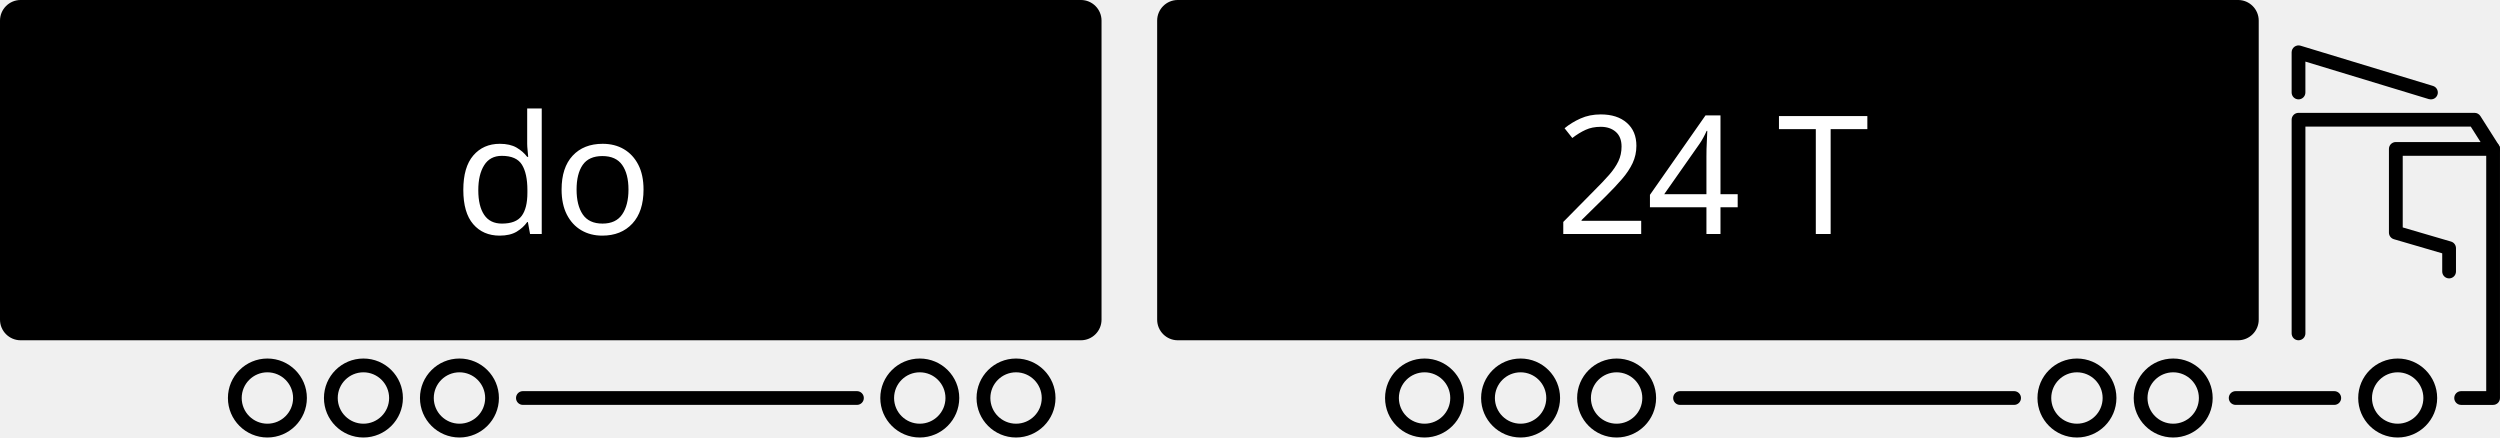
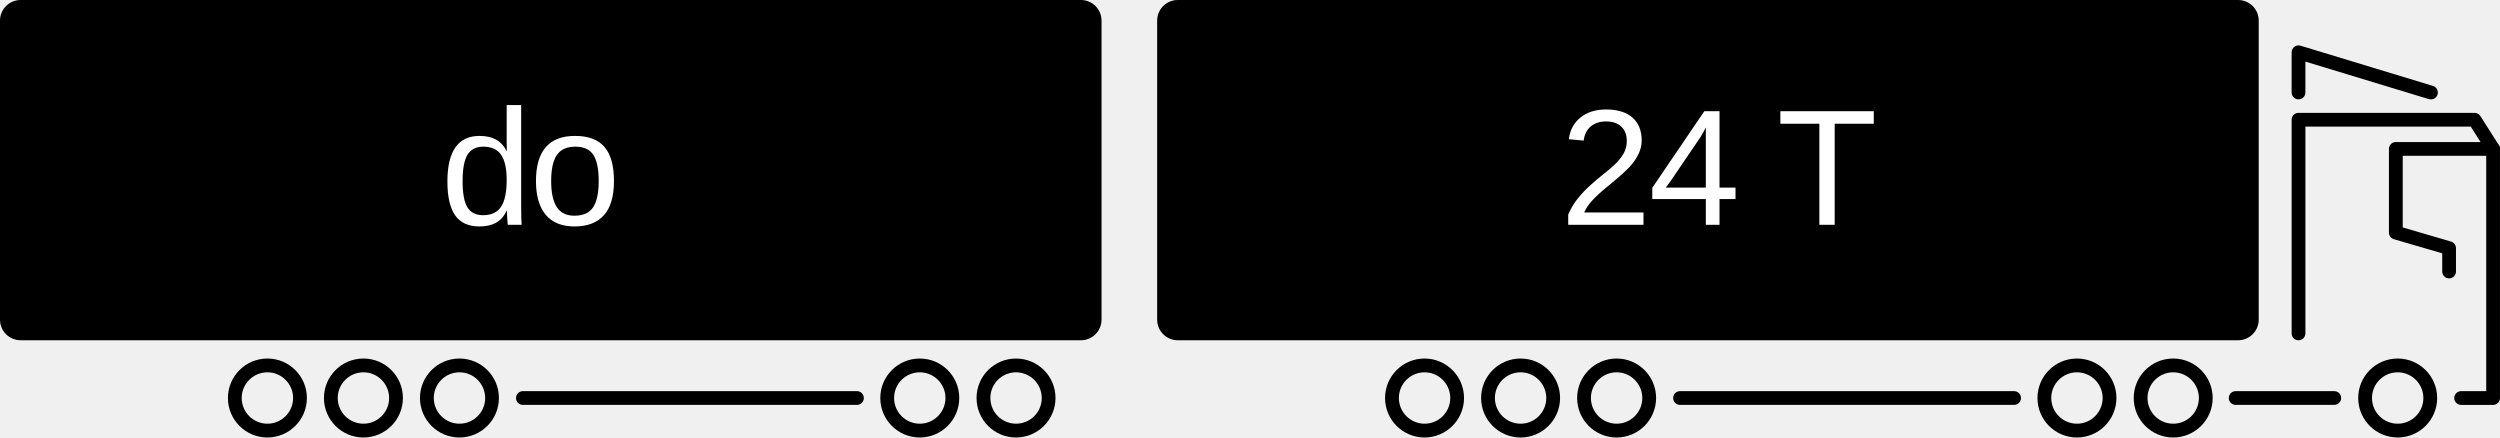
<svg xmlns="http://www.w3.org/2000/svg" width="544.905" height="95.356" viewBox="0 0 544.905 95.356">
  <defs>
-     <clipPath id="a">
-       <rect width="544.905" height="95.356" fill="none" />
+     <clipPath id="clip-path">
+       <rect id="Rectangle_990" data-name="Rectangle 990" width="544.905" height="95.356" fill="none" />
    </clipPath>
  </defs>
-   <g transform="translate(-687.547 -1734.728)">
-     <g transform="translate(687.547 1734.727)">
-       <g transform="translate(0 0)" clip-path="url(#a)">
-         <path d="M167.76,57.76a1.5,1.5,0,0,1-1.5-1.5V9.689a1.5,1.5,0,0,1,1.5-1.5h38.374a1.5,1.5,0,0,1,1.268.7l4.041,6.366a1.5,1.5,0,0,1-1.268,2.3h-19.7V33.162L201,36.244a1.5,1.5,0,0,1,1.082,1.439v5.089a1.5,1.5,0,0,1-3,0V38.81L188.547,35.73a1.5,1.5,0,0,1-1.079-1.439V16.052a1.5,1.5,0,0,1,1.5-1.5h18.47l-2.13-3.359H169.262V56.258a1.5,1.5,0,0,1-1.5,1.5" transform="translate(333.229 16.408)" />
-         <path d="M196.6,15.063a1.6,1.6,0,0,1-.439-.063l-26.9-8.175V13.56a1.5,1.5,0,0,1-3,0V4.8A1.509,1.509,0,0,1,168.2,3.358l28.844,8.763a1.5,1.5,0,0,1-.439,2.941" transform="translate(333.227 6.601)" />
-         <path d="M87.453,71.667H318.546a3,3,0,0,0,3-3V3.5a3,3,0,0,0-3-3H87.453a3,3,0,0,0-3,3V68.669a3,3,0,0,0,3,3" transform="translate(169.266 1)" />
-         <path d="M319.548,74.169H88.452a4.5,4.5,0,0,1-4.5-4.5V4.5a4.5,4.5,0,0,1,4.5-4.5h231.1a4.5,4.5,0,0,1,4.5,4.5V69.669a4.5,4.5,0,0,1-4.5,4.5M88.452,3a1.5,1.5,0,0,0-1.5,1.493V69.669a1.5,1.5,0,0,0,1.5,1.5h231.1a1.5,1.5,0,0,0,1.5-1.5V4.5A1.5,1.5,0,0,0,319.548,3Z" transform="translate(168.264 -0.001)" />
-         <path d="M3.5,71.667h231.1a3,3,0,0,0,3-3V3.5a3,3,0,0,0-3-3H3.5a3,3,0,0,0-3,3V68.669a3,3,0,0,0,3,3" transform="translate(1.002 1)" />
-         <path d="M235.593,74.169H4.5a4.5,4.5,0,0,1-4.5-4.5V4.5A4.5,4.5,0,0,1,4.5,0H235.593a4.5,4.5,0,0,1,4.5,4.5V69.669a4.5,4.5,0,0,1-4.5,4.5M4.5,3A1.5,1.5,0,0,0,3,4.5V69.669a1.5,1.5,0,0,0,1.5,1.5H235.593a1.5,1.5,0,0,0,1.5-1.5V4.5A1.5,1.5,0,0,0,235.593,3Z" transform="translate(0 -0.001)" />
-         <path d="M186.528,67.6h-6.97a1.5,1.5,0,1,1,0-3h5.468V11.808a1.5,1.5,0,0,1,3,0V66.1a1.5,1.5,0,0,1-1.5,1.5" transform="translate(356.875 20.655)" />
-         <path d="M179.693,43.223a8.606,8.606,0,1,1,8.607-8.607,8.617,8.617,0,0,1-8.607,8.607m0-14.207a5.6,5.6,0,1,0,5.6,5.6,5.606,5.606,0,0,0-5.6-5.6" transform="translate(342.911 52.135)" />
-         <path d="M163.406,43.223a8.606,8.606,0,1,1,8.607-8.607,8.617,8.617,0,0,1-8.607,8.607m0-14.207a5.6,5.6,0,1,0,5.6,5.6,5.606,5.606,0,0,0-5.6-5.6" transform="translate(310.267 52.135)" />
-         <path d="M156.423,43.223a8.606,8.606,0,1,1,8.607-8.607,8.617,8.617,0,0,1-8.607,8.607m0-14.207a5.6,5.6,0,1,0,5.6,5.6,5.606,5.606,0,0,0-5.6-5.6" transform="translate(296.272 52.135)" />
-         <path d="M123.026,43.223a8.606,8.606,0,1,1,8.607-8.607,8.617,8.617,0,0,1-8.607,8.607m0-14.207a5.6,5.6,0,1,0,5.6,5.6,5.606,5.606,0,0,0-5.6-5.6" transform="translate(229.334 52.135)" />
-         <path d="M116.059,43.223a8.606,8.606,0,1,1,8.607-8.607,8.617,8.617,0,0,1-8.607,8.607m0-14.207a5.6,5.6,0,1,0,5.6,5.6,5.606,5.606,0,0,0-5.6-5.6" transform="translate(215.371 52.135)" />
-         <path d="M109.093,43.223a8.606,8.606,0,1,1,8.6-8.607,8.615,8.615,0,0,1-8.6,8.607m0-14.207a5.6,5.6,0,1,0,5.6,5.6,5.606,5.606,0,0,0-5.6-5.6" transform="translate(201.409 52.135)" />
-         <path d="M184.691,31.38H163.2a1.5,1.5,0,0,1,0-3h21.49a1.5,1.5,0,0,1,0,3" transform="translate(324.091 56.873)" />
-         <path d="M195.7,31.38H122.891a1.5,1.5,0,0,1,0-3H195.7a1.5,1.5,0,1,1,0,3" transform="translate(243.298 56.873)" />
-         <path d="M79.457,43.223a8.606,8.606,0,1,1,8.6-8.607,8.618,8.618,0,0,1-8.6,8.607m0-14.207a5.6,5.6,0,1,0,5.6,5.6,5.608,5.608,0,0,0-5.6-5.6" transform="translate(142.004 52.135)" />
-         <path d="M72.468,43.223a8.606,8.606,0,1,1,8.607-8.607,8.615,8.615,0,0,1-8.607,8.607m0-14.207a5.6,5.6,0,1,0,5.6,5.6,5.6,5.6,0,0,0-5.6-5.6" transform="translate(128.008 52.135)" />
-         <path d="M39.077,43.223a8.606,8.606,0,1,1,8.6-8.607,8.618,8.618,0,0,1-8.6,8.607m0-14.207a5.6,5.6,0,1,0,5.6,5.6,5.608,5.608,0,0,0-5.6-5.6" transform="translate(61.071 52.135)" />
-         <path d="M32.107,43.223a8.606,8.606,0,1,1,8.607-8.607,8.617,8.617,0,0,1-8.607,8.607m0-14.207a5.6,5.6,0,1,0,5.6,5.6,5.606,5.606,0,0,0-5.6-5.6" transform="translate(47.107 52.135)" />
-         <path d="M25.14,43.223a8.606,8.606,0,1,1,8.607-8.607,8.617,8.617,0,0,1-8.607,8.607m0-14.207a5.6,5.6,0,1,0,5.6,5.6,5.606,5.606,0,0,0-5.6-5.6" transform="translate(33.143 52.135)" />
-         <path d="M111.748,31.38H38.939a1.5,1.5,0,1,1,0-3h72.809a1.5,1.5,0,1,1,0,3" transform="translate(75.034 56.873)" />
+   <g id="trucks_2" transform="translate(-687.547 -1734.728)">
+     <g id="Group_2900" data-name="Group 2900" transform="translate(687.547 1734.727)">
+       <g id="Group_2899" data-name="Group 2899" transform="translate(0 0)" clip-path="url(#clip-path)">
+         <path id="Path_2125" data-name="Path 2125" d="M167.76,57.76a1.5,1.5,0,0,1-1.5-1.5V9.689a1.5,1.5,0,0,1,1.5-1.5h38.374a1.5,1.5,0,0,1,1.268.7l4.041,6.366a1.5,1.5,0,0,1-1.268,2.3h-19.7V33.162L201,36.244a1.5,1.5,0,0,1,1.082,1.439v5.089a1.5,1.5,0,0,1-3,0V38.81L188.547,35.73a1.5,1.5,0,0,1-1.079-1.439V16.052a1.5,1.5,0,0,1,1.5-1.5h18.47l-2.13-3.359H169.262V56.258a1.5,1.5,0,0,1-1.5,1.5" transform="translate(333.229 16.408)" />
+         <path id="Path_2126" data-name="Path 2126" d="M196.6,15.063a1.6,1.6,0,0,1-.439-.063l-26.9-8.175V13.56a1.5,1.5,0,0,1-3,0V4.8A1.509,1.509,0,0,1,168.2,3.358l28.844,8.763a1.5,1.5,0,0,1-.439,2.941" transform="translate(333.227 6.601)" />
+         <path id="Path_2127" data-name="Path 2127" d="M87.453,71.667H318.546a3,3,0,0,0,3-3V3.5a3,3,0,0,0-3-3H87.453a3,3,0,0,0-3,3V68.669a3,3,0,0,0,3,3" transform="translate(169.266 1)" />
+         <path id="Path_2128" data-name="Path 2128" d="M319.548,74.169H88.452a4.5,4.5,0,0,1-4.5-4.5V4.5a4.5,4.5,0,0,1,4.5-4.5h231.1a4.5,4.5,0,0,1,4.5,4.5V69.669a4.5,4.5,0,0,1-4.5,4.5M88.452,3a1.5,1.5,0,0,0-1.5,1.493V69.669a1.5,1.5,0,0,0,1.5,1.5h231.1a1.5,1.5,0,0,0,1.5-1.5V4.5A1.5,1.5,0,0,0,319.548,3Z" transform="translate(168.264 -0.001)" />
+         <path id="Path_2129" data-name="Path 2129" d="M3.5,71.667h231.1a3,3,0,0,0,3-3V3.5a3,3,0,0,0-3-3H3.5a3,3,0,0,0-3,3V68.669a3,3,0,0,0,3,3" transform="translate(1.002 1)" />
+         <path id="Path_2130" data-name="Path 2130" d="M235.593,74.169H4.5a4.5,4.5,0,0,1-4.5-4.5V4.5A4.5,4.5,0,0,1,4.5,0H235.593a4.5,4.5,0,0,1,4.5,4.5V69.669a4.5,4.5,0,0,1-4.5,4.5M4.5,3A1.5,1.5,0,0,0,3,4.5V69.669a1.5,1.5,0,0,0,1.5,1.5H235.593a1.5,1.5,0,0,0,1.5-1.5V4.5A1.5,1.5,0,0,0,235.593,3Z" transform="translate(0 -0.001)" />
+         <path id="Path_2131" data-name="Path 2131" d="M186.528,67.6h-6.97a1.5,1.5,0,1,1,0-3h5.468V11.808a1.5,1.5,0,0,1,3,0V66.1a1.5,1.5,0,0,1-1.5,1.5" transform="translate(356.875 20.655)" />
+         <path id="Path_2132" data-name="Path 2132" d="M179.693,43.223a8.606,8.606,0,1,1,8.607-8.607,8.617,8.617,0,0,1-8.607,8.607m0-14.207a5.6,5.6,0,1,0,5.6,5.6,5.606,5.606,0,0,0-5.6-5.6" transform="translate(342.911 52.135)" />
+         <path id="Path_2133" data-name="Path 2133" d="M163.406,43.223a8.606,8.606,0,1,1,8.607-8.607,8.617,8.617,0,0,1-8.607,8.607m0-14.207a5.6,5.6,0,1,0,5.6,5.6,5.606,5.606,0,0,0-5.6-5.6" transform="translate(310.267 52.135)" />
+         <path id="Path_2134" data-name="Path 2134" d="M156.423,43.223a8.606,8.606,0,1,1,8.607-8.607,8.617,8.617,0,0,1-8.607,8.607m0-14.207a5.6,5.6,0,1,0,5.6,5.6,5.606,5.606,0,0,0-5.6-5.6" transform="translate(296.272 52.135)" />
+         <path id="Path_2135" data-name="Path 2135" d="M123.026,43.223a8.606,8.606,0,1,1,8.607-8.607,8.617,8.617,0,0,1-8.607,8.607m0-14.207a5.6,5.6,0,1,0,5.6,5.6,5.606,5.606,0,0,0-5.6-5.6" transform="translate(229.334 52.135)" />
+         <path id="Path_2136" data-name="Path 2136" d="M116.059,43.223a8.606,8.606,0,1,1,8.607-8.607,8.617,8.617,0,0,1-8.607,8.607m0-14.207a5.6,5.6,0,1,0,5.6,5.6,5.606,5.606,0,0,0-5.6-5.6" transform="translate(215.371 52.135)" />
+         <path id="Path_2137" data-name="Path 2137" d="M109.093,43.223a8.606,8.606,0,1,1,8.6-8.607,8.615,8.615,0,0,1-8.6,8.607m0-14.207a5.6,5.6,0,1,0,5.6,5.6,5.606,5.606,0,0,0-5.6-5.6" transform="translate(201.409 52.135)" />
+         <path id="Path_2138" data-name="Path 2138" d="M184.691,31.38H163.2a1.5,1.5,0,0,1,0-3h21.49a1.5,1.5,0,0,1,0,3" transform="translate(324.091 56.873)" />
+         <path id="Path_2139" data-name="Path 2139" d="M195.7,31.38H122.891a1.5,1.5,0,0,1,0-3H195.7a1.5,1.5,0,1,1,0,3" transform="translate(243.298 56.873)" />
+         <path id="Path_2140" data-name="Path 2140" d="M79.457,43.223a8.606,8.606,0,1,1,8.6-8.607,8.618,8.618,0,0,1-8.6,8.607m0-14.207a5.6,5.6,0,1,0,5.6,5.6,5.608,5.608,0,0,0-5.6-5.6" transform="translate(142.004 52.135)" />
+         <path id="Path_2141" data-name="Path 2141" d="M72.468,43.223a8.606,8.606,0,1,1,8.607-8.607,8.615,8.615,0,0,1-8.607,8.607m0-14.207a5.6,5.6,0,1,0,5.6,5.6,5.6,5.6,0,0,0-5.6-5.6" transform="translate(128.008 52.135)" />
+         <path id="Path_2142" data-name="Path 2142" d="M39.077,43.223a8.606,8.606,0,1,1,8.6-8.607,8.618,8.618,0,0,1-8.6,8.607m0-14.207a5.6,5.6,0,1,0,5.6,5.6,5.608,5.608,0,0,0-5.6-5.6" transform="translate(61.071 52.135)" />
+         <path id="Path_2143" data-name="Path 2143" d="M32.107,43.223a8.606,8.606,0,1,1,8.607-8.607,8.617,8.617,0,0,1-8.607,8.607m0-14.207a5.6,5.6,0,1,0,5.6,5.6,5.606,5.606,0,0,0-5.6-5.6" transform="translate(47.107 52.135)" />
+         <path id="Path_2144" data-name="Path 2144" d="M25.14,43.223a8.606,8.606,0,1,1,8.607-8.607,8.617,8.617,0,0,1-8.607,8.607m0-14.207a5.6,5.6,0,1,0,5.6,5.6,5.606,5.606,0,0,0-5.6-5.6" transform="translate(33.143 52.135)" />
+         <path id="Path_2145" data-name="Path 2145" d="M111.748,31.38H38.939a1.5,1.5,0,1,1,0-3h72.809a1.5,1.5,0,1,1,0,3" transform="translate(75.034 56.873)" />
      </g>
    </g>
-     <text transform="translate(786.547 1746.728)" fill="#fff" font-size="36" font-family="SegoeUI, Segoe UI" letter-spacing="-0.02em">
-       <tspan x="0" y="39">do</tspan>
+     <text id="do" transform="translate(783.547 1750.728)" fill="#fff" font-size="36" font-family="ArialMT, Arial" letter-spacing="-0.02em">
+       <tspan x="0" y="33">do</tspan>
    </text>
-     <text transform="translate(1026.547 1746.728)" fill="#fff" font-size="36" font-family="SegoeUI, Segoe UI" letter-spacing="-0.02em">
-       <tspan x="0" y="39">24 T</tspan>
+     <text id="_24_T" data-name="24 T" transform="translate(1027.547 1750.728)" fill="#fff" font-size="36" font-family="ArialMT, Arial" letter-spacing="-0.02em">
+       <tspan x="0" y="33">24 T</tspan>
    </text>
  </g>
</svg>
